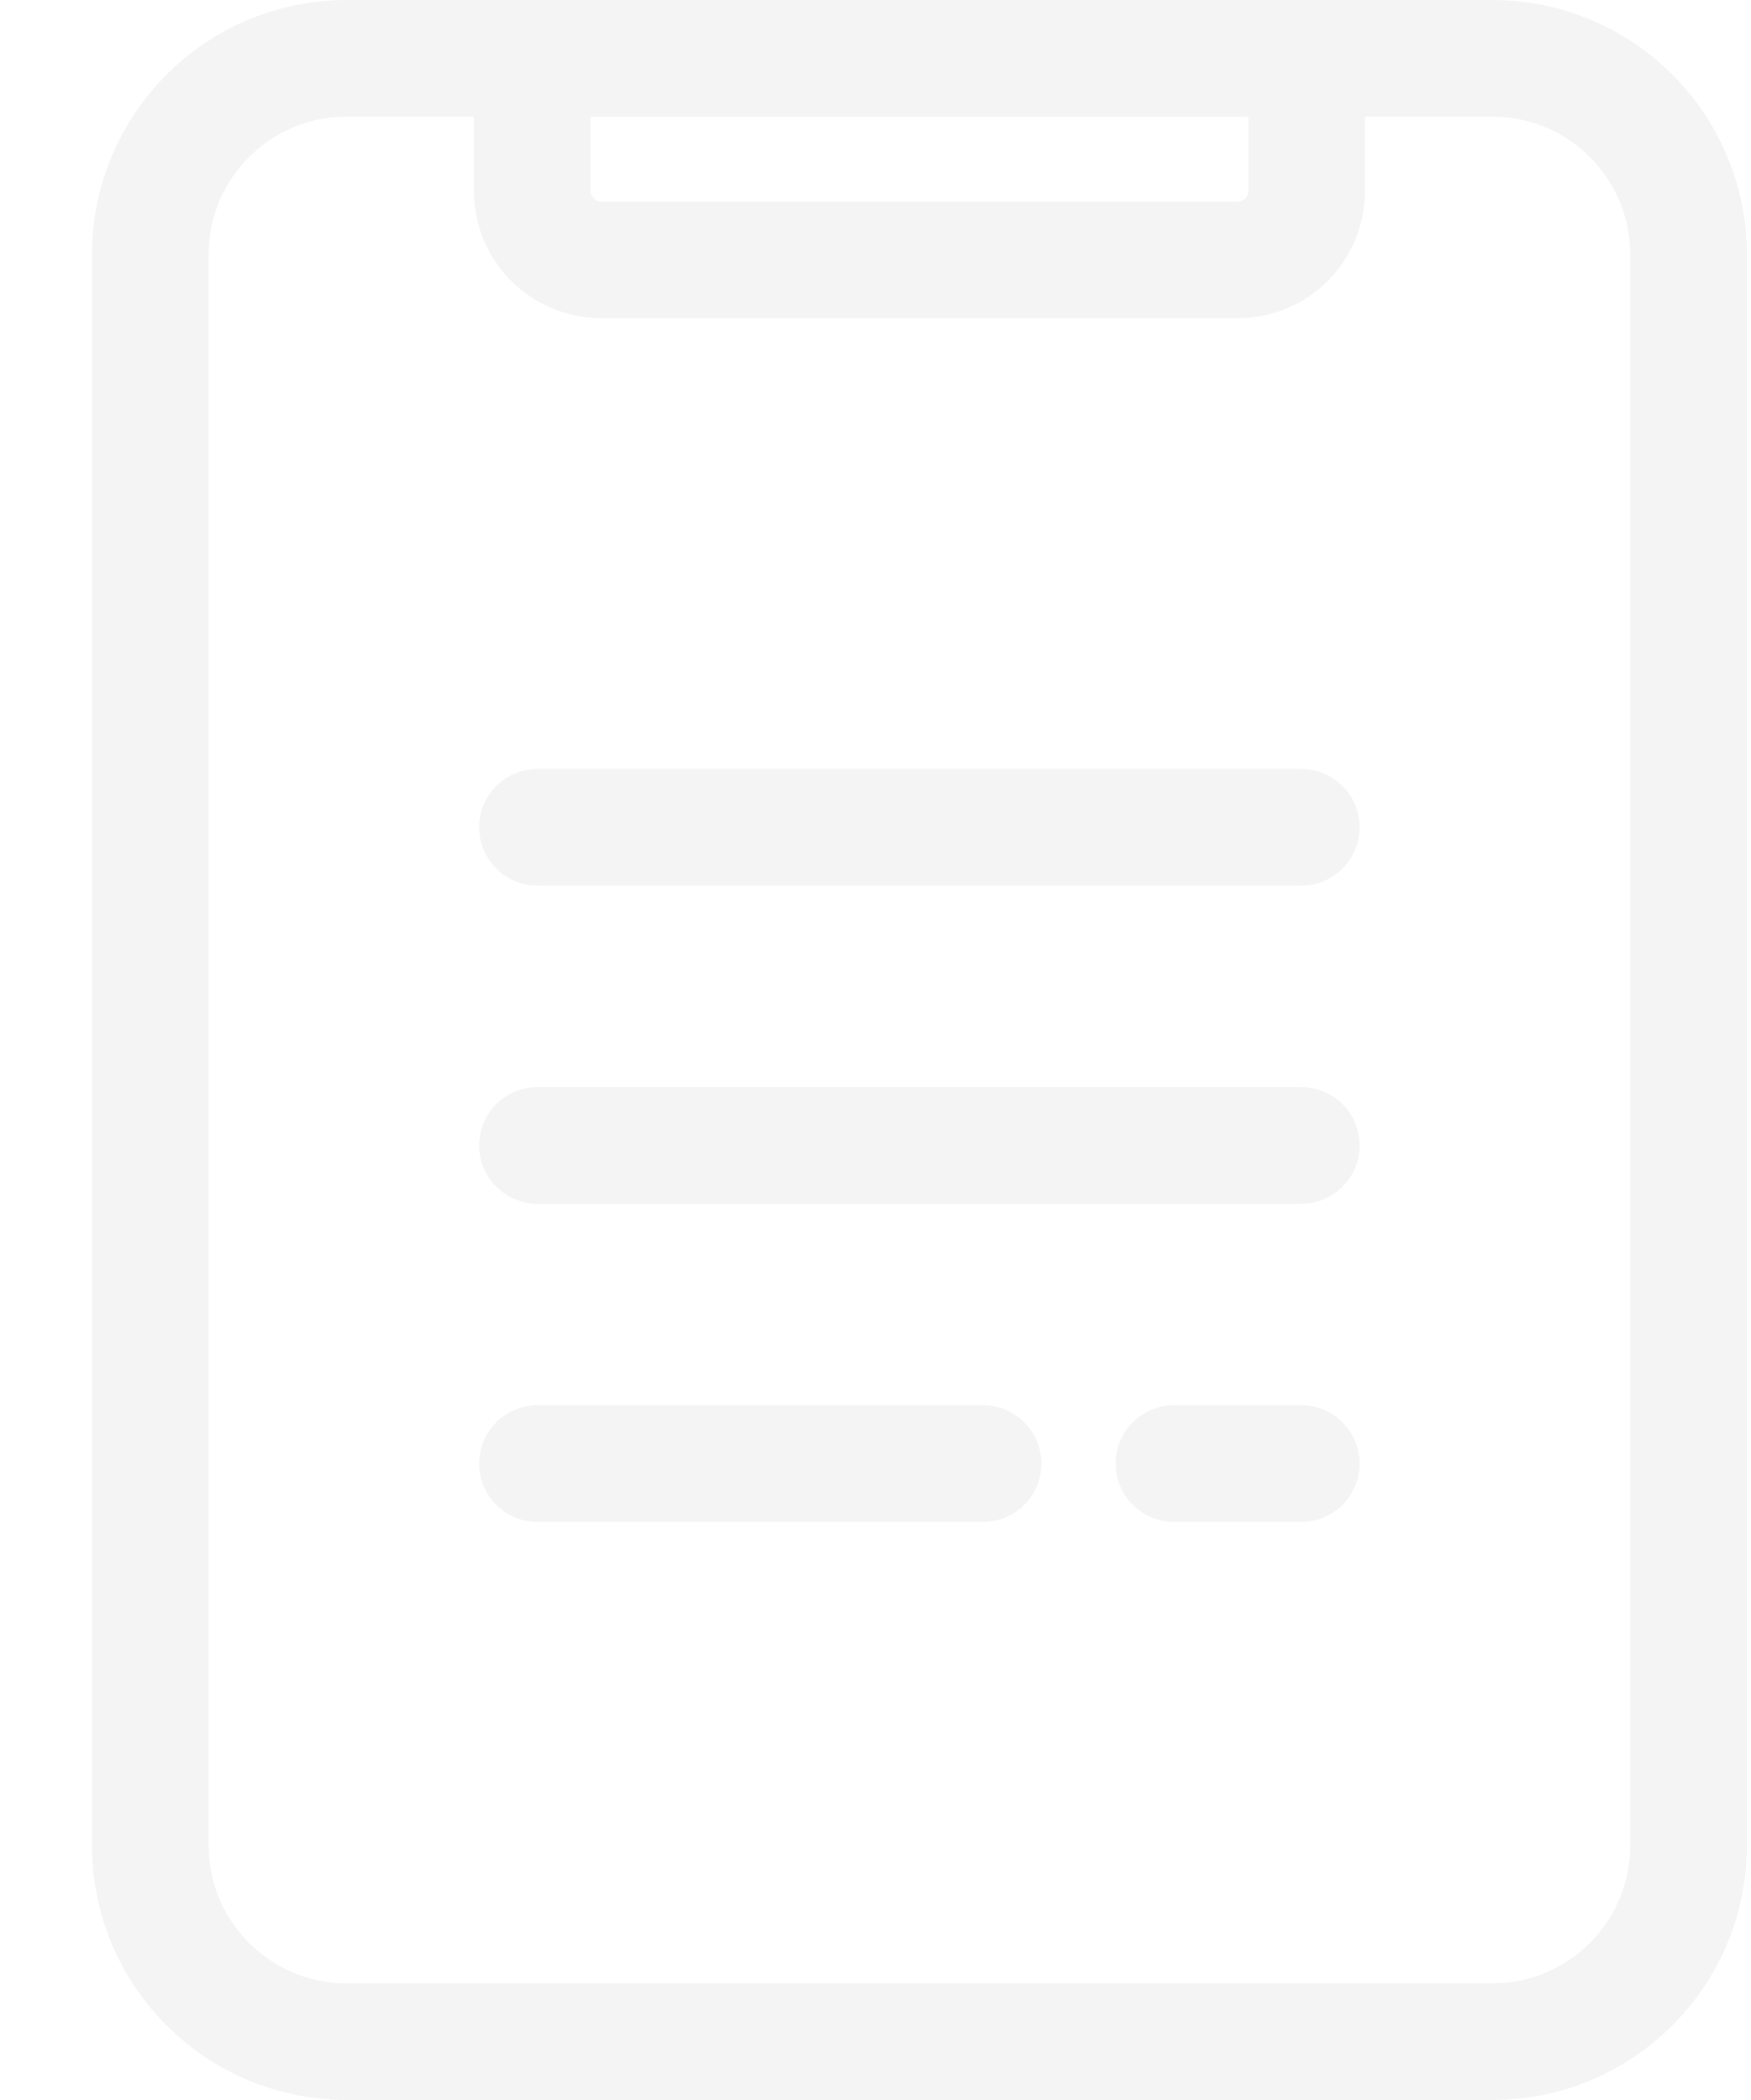
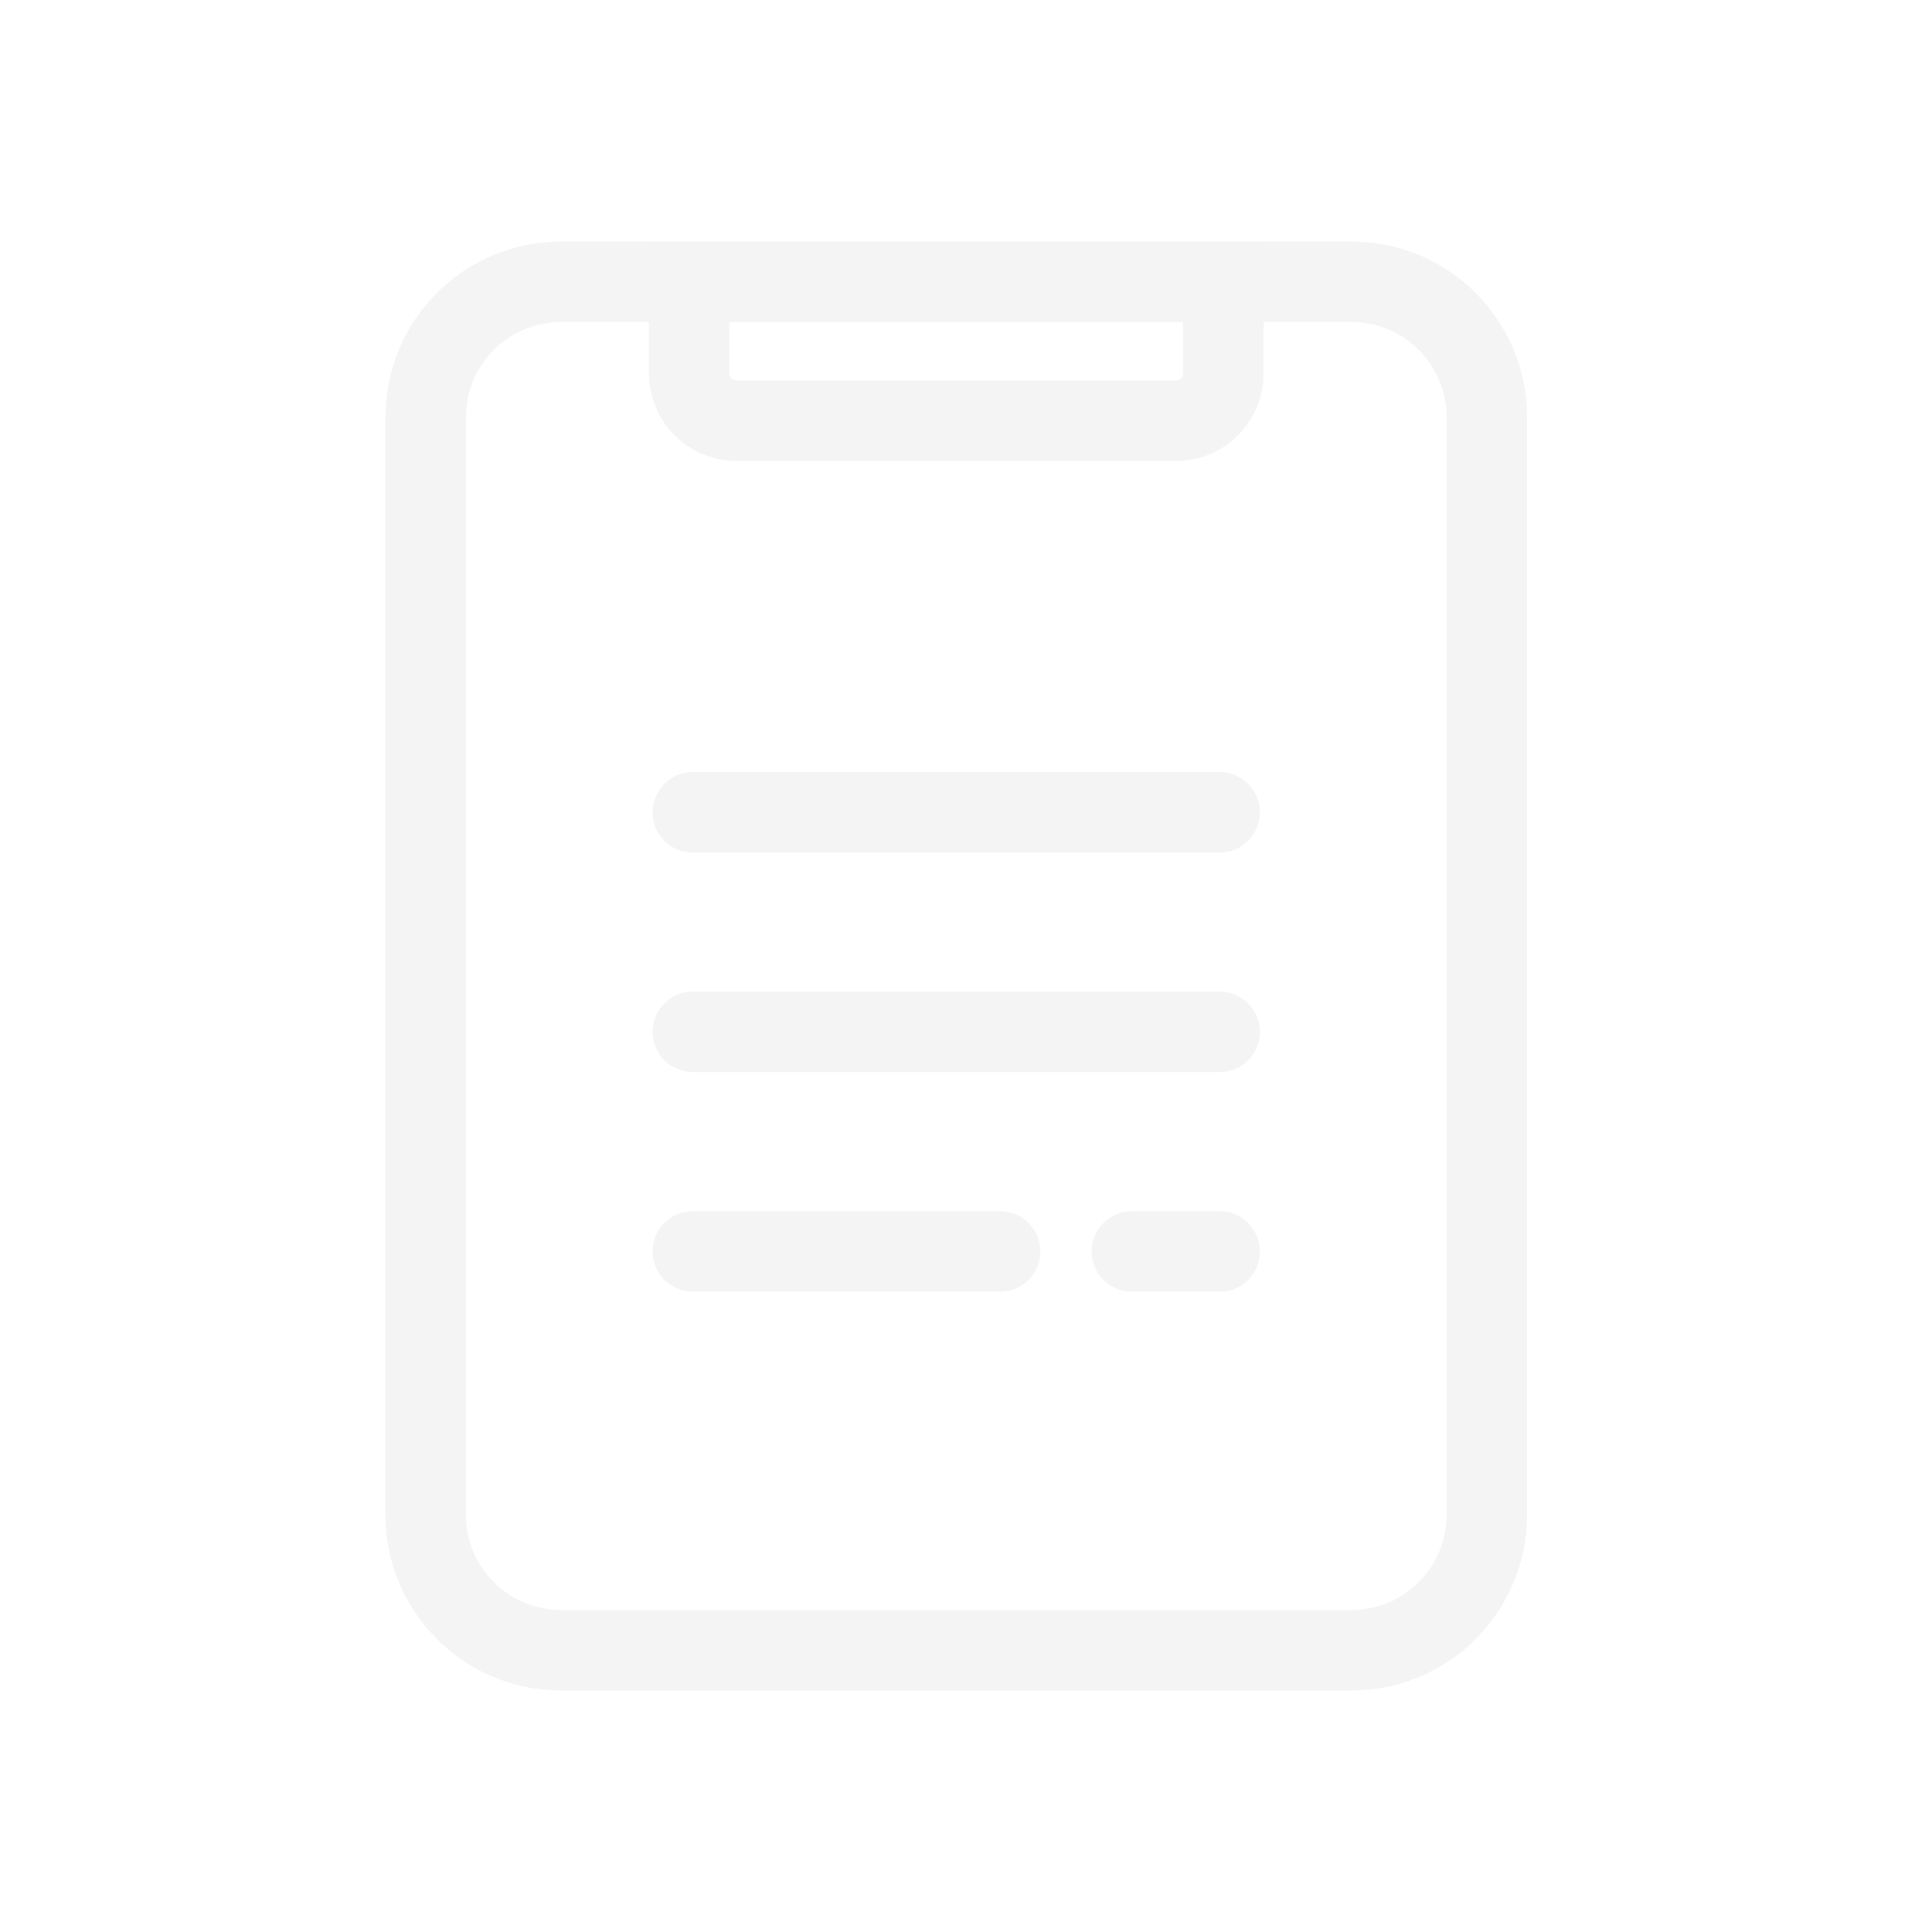
- <svg xmlns="http://www.w3.org/2000/svg" viewBox="0 0 15 18" fill="none">
-   <rect x="1.288" y="0.5" width="13.182" height="17" rx="1.682" stroke="#F4F4F4" />
-   <path d="M4.606 7.091L11.151 7.091" stroke="#F4F4F4" stroke-linecap="round" />
-   <path d="M4.606 9.818L11.151 9.818" stroke="#F4F4F4" stroke-linecap="round" />
-   <path d="M4.606 12.545L8.424 12.545" stroke="#F4F4F4" stroke-linecap="round" />
-   <path d="M10.06 12.545H11.151" stroke="#F4F4F4" stroke-linecap="round" />
-   <path d="M4.561 0.5H11.197V1.636C11.197 1.963 10.933 2.227 10.607 2.227H5.152C4.826 2.227 4.561 1.963 4.561 1.636V0.5Z" stroke="#F4F4F4" />
+ <svg xmlns="http://www.w3.org/2000/svg" width="24" height="24" viewBox="0 0 24 24" fill="none">
+   <path fill-rule="evenodd" clip-rule="evenodd" d="M16.788 4H6.97C6.317 4 5.788 4.529 5.788 5.182V18.818C5.788 19.471 6.317 20 6.97 20H16.788C17.441 20 17.97 19.471 17.97 18.818V5.182C17.97 4.529 17.441 4 16.788 4ZM6.97 3C5.765 3 4.788 3.977 4.788 5.182V18.818C4.788 20.023 5.765 21 6.97 21H16.788C17.993 21 18.97 20.023 18.97 18.818V5.182C18.97 3.977 17.993 3 16.788 3H6.97Z" fill="#F4F4F4" />
+   <path fill-rule="evenodd" clip-rule="evenodd" d="M8.106 10.091C8.106 9.815 8.33 9.591 8.606 9.591H15.151C15.427 9.591 15.651 9.815 15.651 10.091C15.651 10.367 15.427 10.591 15.151 10.591H8.606C8.33 10.591 8.106 10.367 8.106 10.091Z" fill="#F4F4F4" />
+   <path fill-rule="evenodd" clip-rule="evenodd" d="M8.106 12.818C8.106 12.542 8.33 12.318 8.606 12.318H15.151C15.427 12.318 15.651 12.542 15.651 12.818C15.651 13.094 15.427 13.318 15.151 13.318H8.606C8.33 13.318 8.106 13.094 8.106 12.818Z" fill="#F4F4F4" />
+   <path fill-rule="evenodd" clip-rule="evenodd" d="M8.106 15.546C8.106 15.269 8.33 15.046 8.606 15.046H12.424C12.7 15.046 12.924 15.269 12.924 15.546C12.924 15.822 12.7 16.046 12.424 16.046H8.606C8.33 16.046 8.106 15.822 8.106 15.546Z" fill="#F4F4F4" />
+   <path fill-rule="evenodd" clip-rule="evenodd" d="M13.56 15.546C13.56 15.269 13.784 15.046 14.06 15.046H15.151C15.427 15.046 15.651 15.269 15.651 15.546C15.651 15.822 15.427 16.046 15.151 16.046H14.06C13.784 16.046 13.56 15.822 13.56 15.546Z" fill="#F4F4F4" />
+   <path fill-rule="evenodd" clip-rule="evenodd" d="M14.697 4H9.061V4.636C9.061 4.687 9.102 4.727 9.152 4.727H14.606C14.657 4.727 14.697 4.687 14.697 4.636V4ZM8.061 3V4.636C8.061 5.239 8.549 5.727 9.152 5.727H14.606C15.209 5.727 15.697 5.239 15.697 4.636V3H8.061Z" fill="#F4F4F4" />
</svg>
